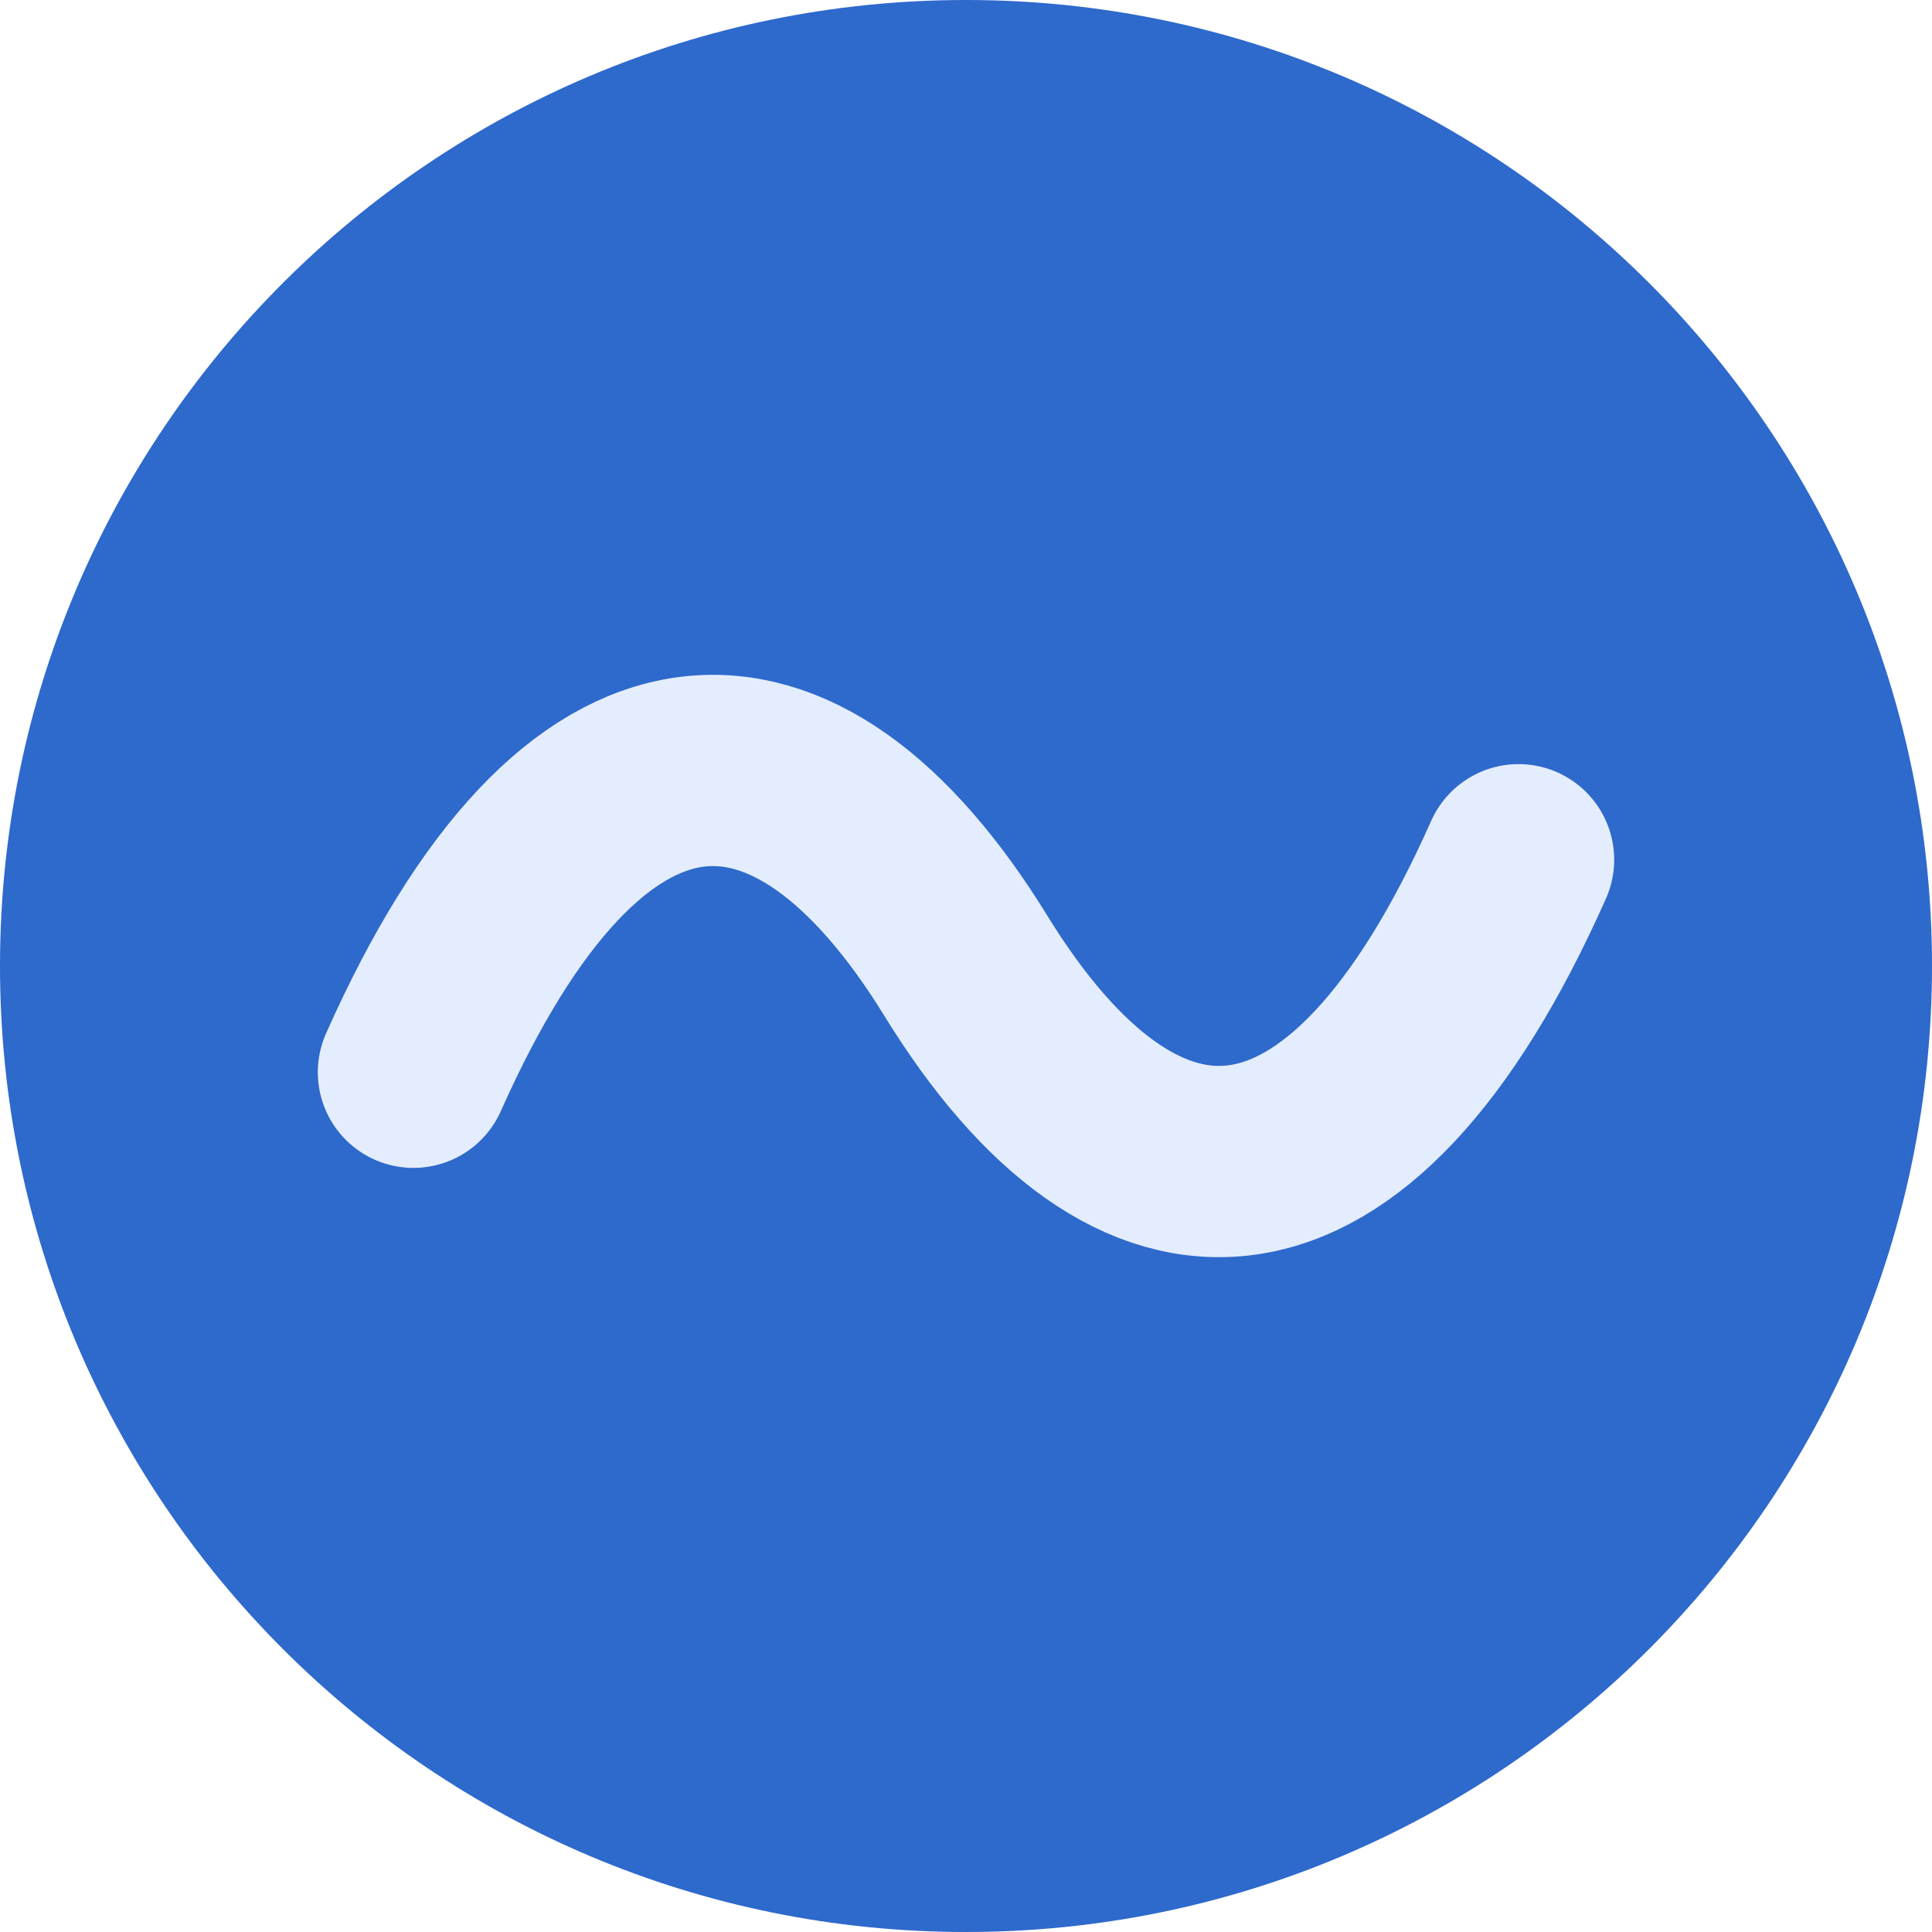
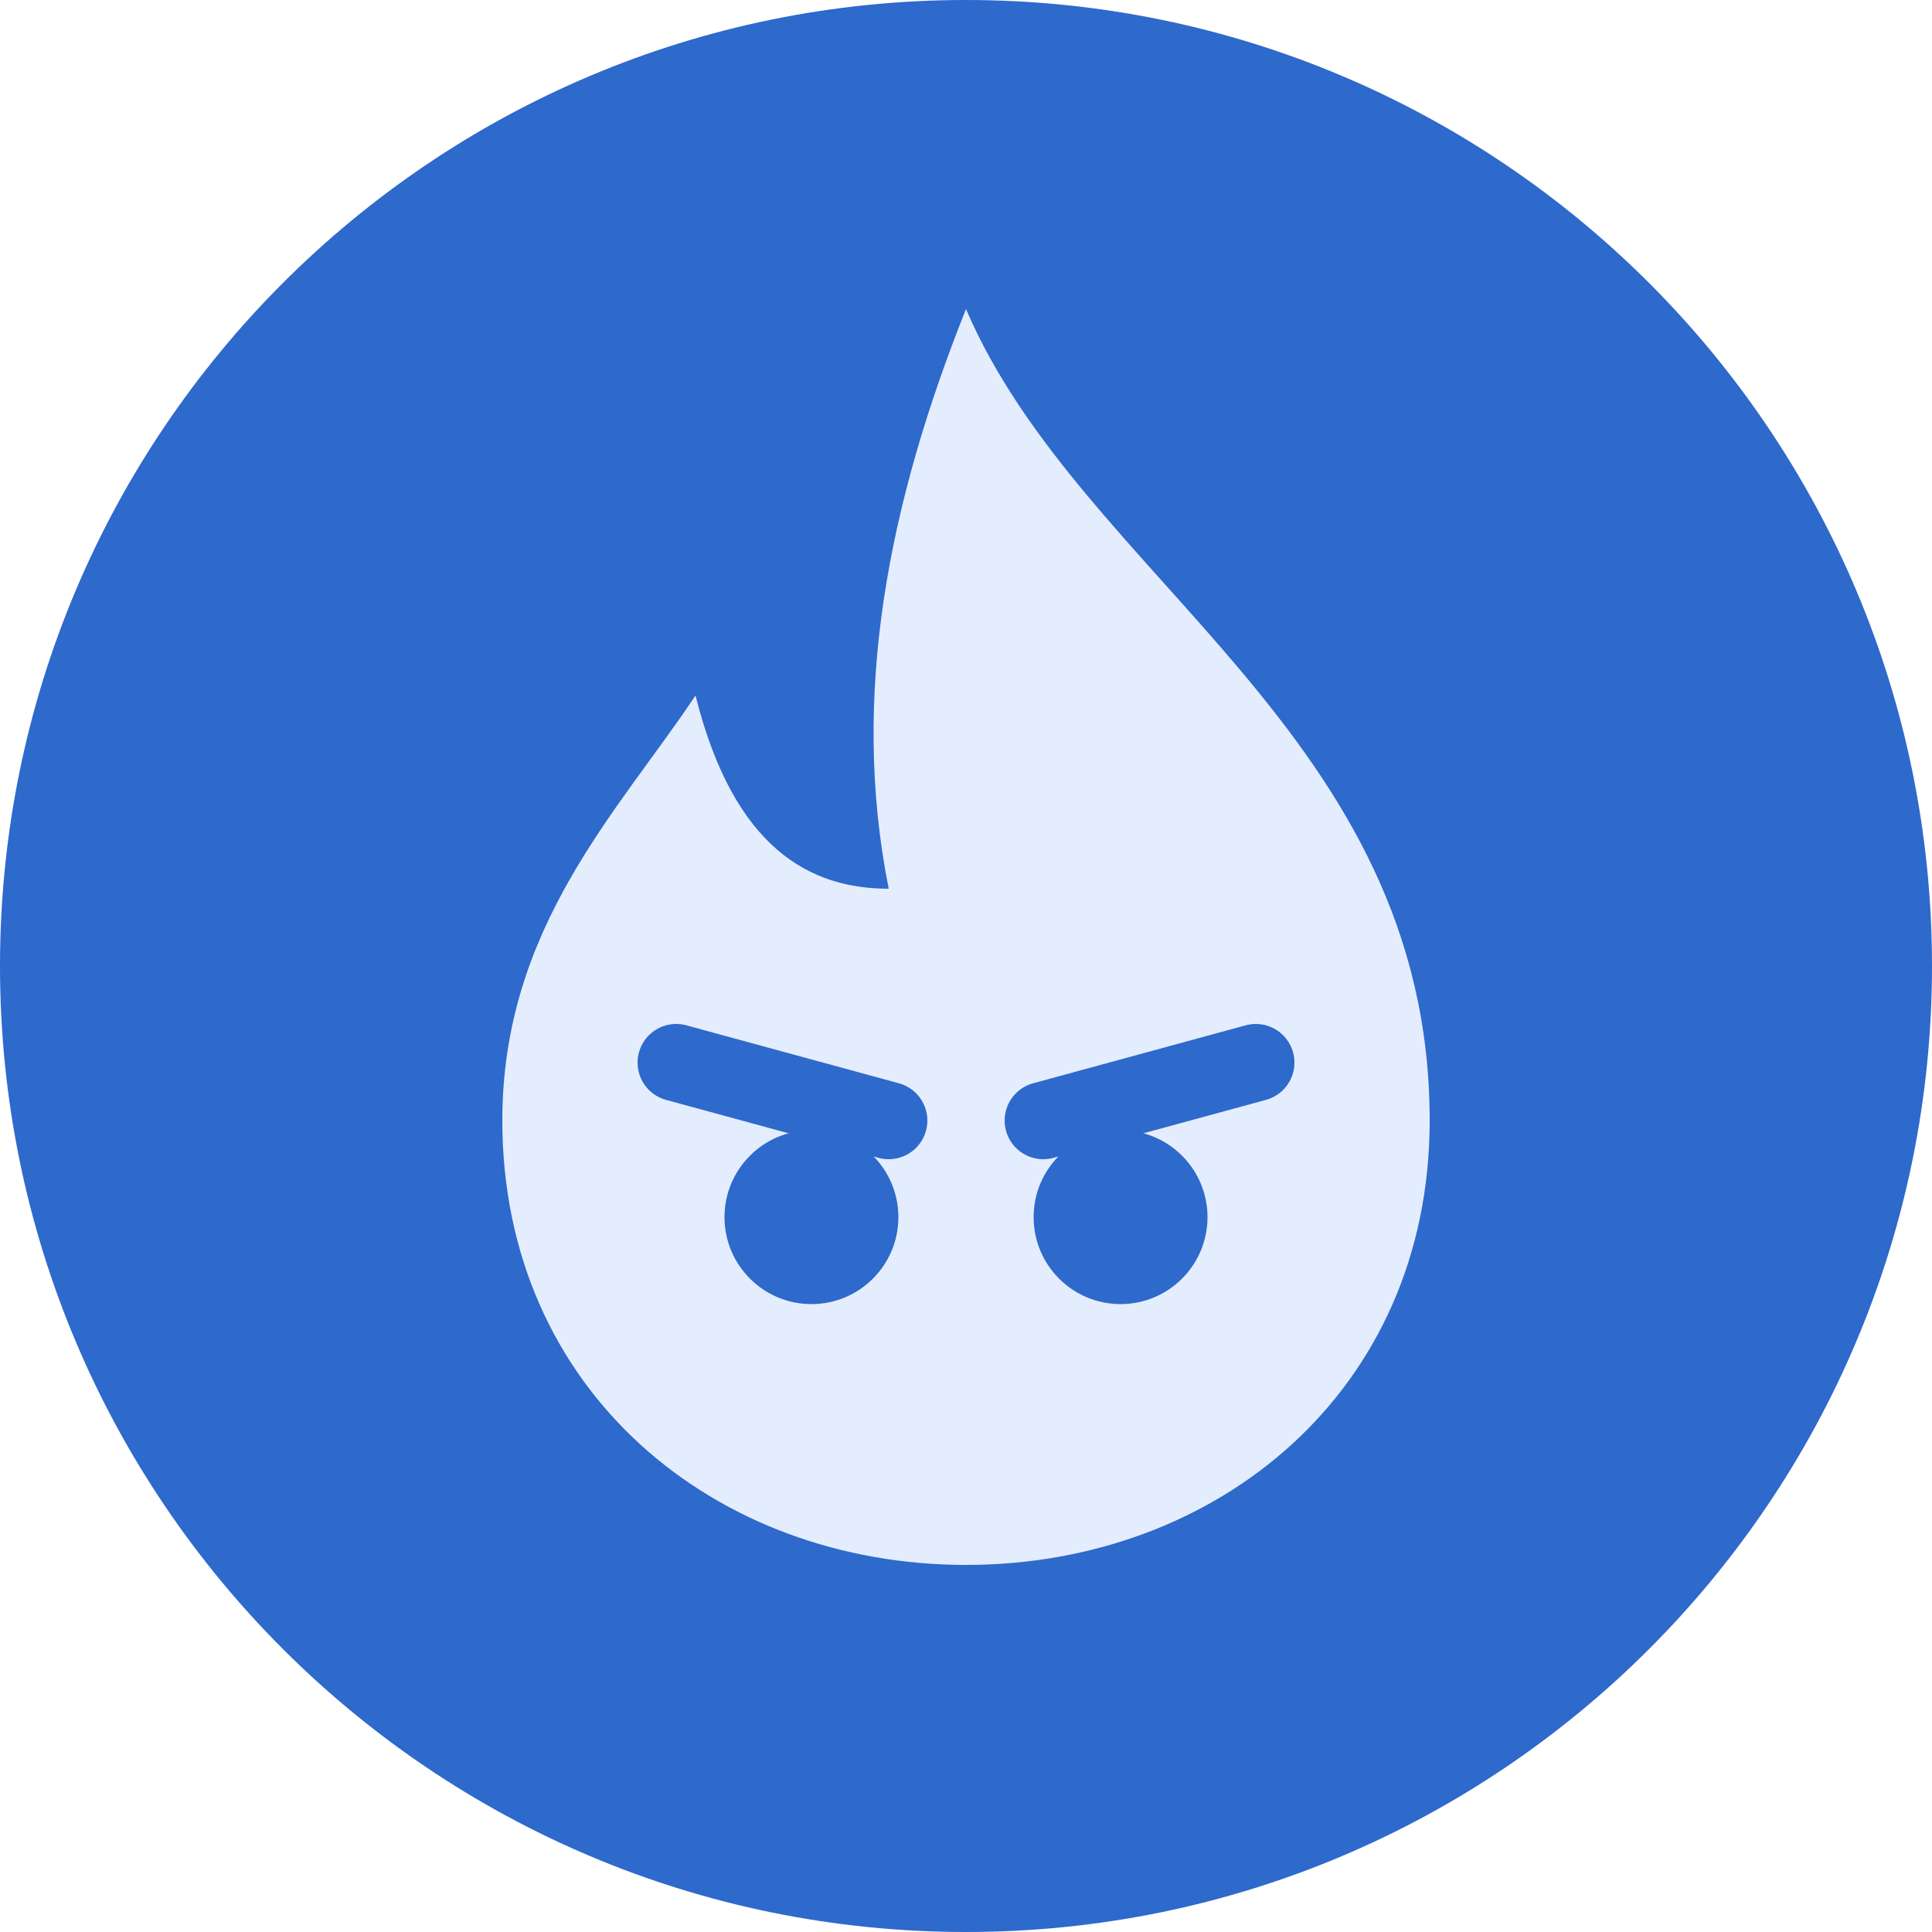
<svg xmlns="http://www.w3.org/2000/svg" viewBox="0 0 100 100" width="100" height="100">
  <clipPath id="field-i27">
    <circle cx="50" cy="50" r="50" />
  </clipPath>
  <circle cx="50" cy="50" r="50" fill="#2E69CC" />
  <g clip-path="url(#field-i27)">
-     <g transform="translate(50 50) scale(1.1) translate(-50 -50)">
-       <path fill="none" stroke="#E4EDFD" stroke-linecap="round" stroke-linejoin="round" stroke-width="9" d="M24 55C32 37 42 37 50 50S68 63 76 45" />
-     </g>
+     <path fill="#E4EDFD" d="M50 16C56 30 74 38 74 58C74 72 63 81 50 81C37 81 26 72 26 58C26 48 32 42 36 36C38 44 42 46 46 46C44 36 46 26 50 16Z" />
+     <circle fill="#2E69CC" cx="42" cy="63" r="4.5" />
+     <circle fill="#2E69CC" cx="58" cy="63" r="4.5" />
+     <path fill="none" stroke="#2E69CC" stroke-linecap="round" stroke-linejoin="round" stroke-width="4" d="M35 55L46 58M65 55L54 58" />
  </g>
</svg>
